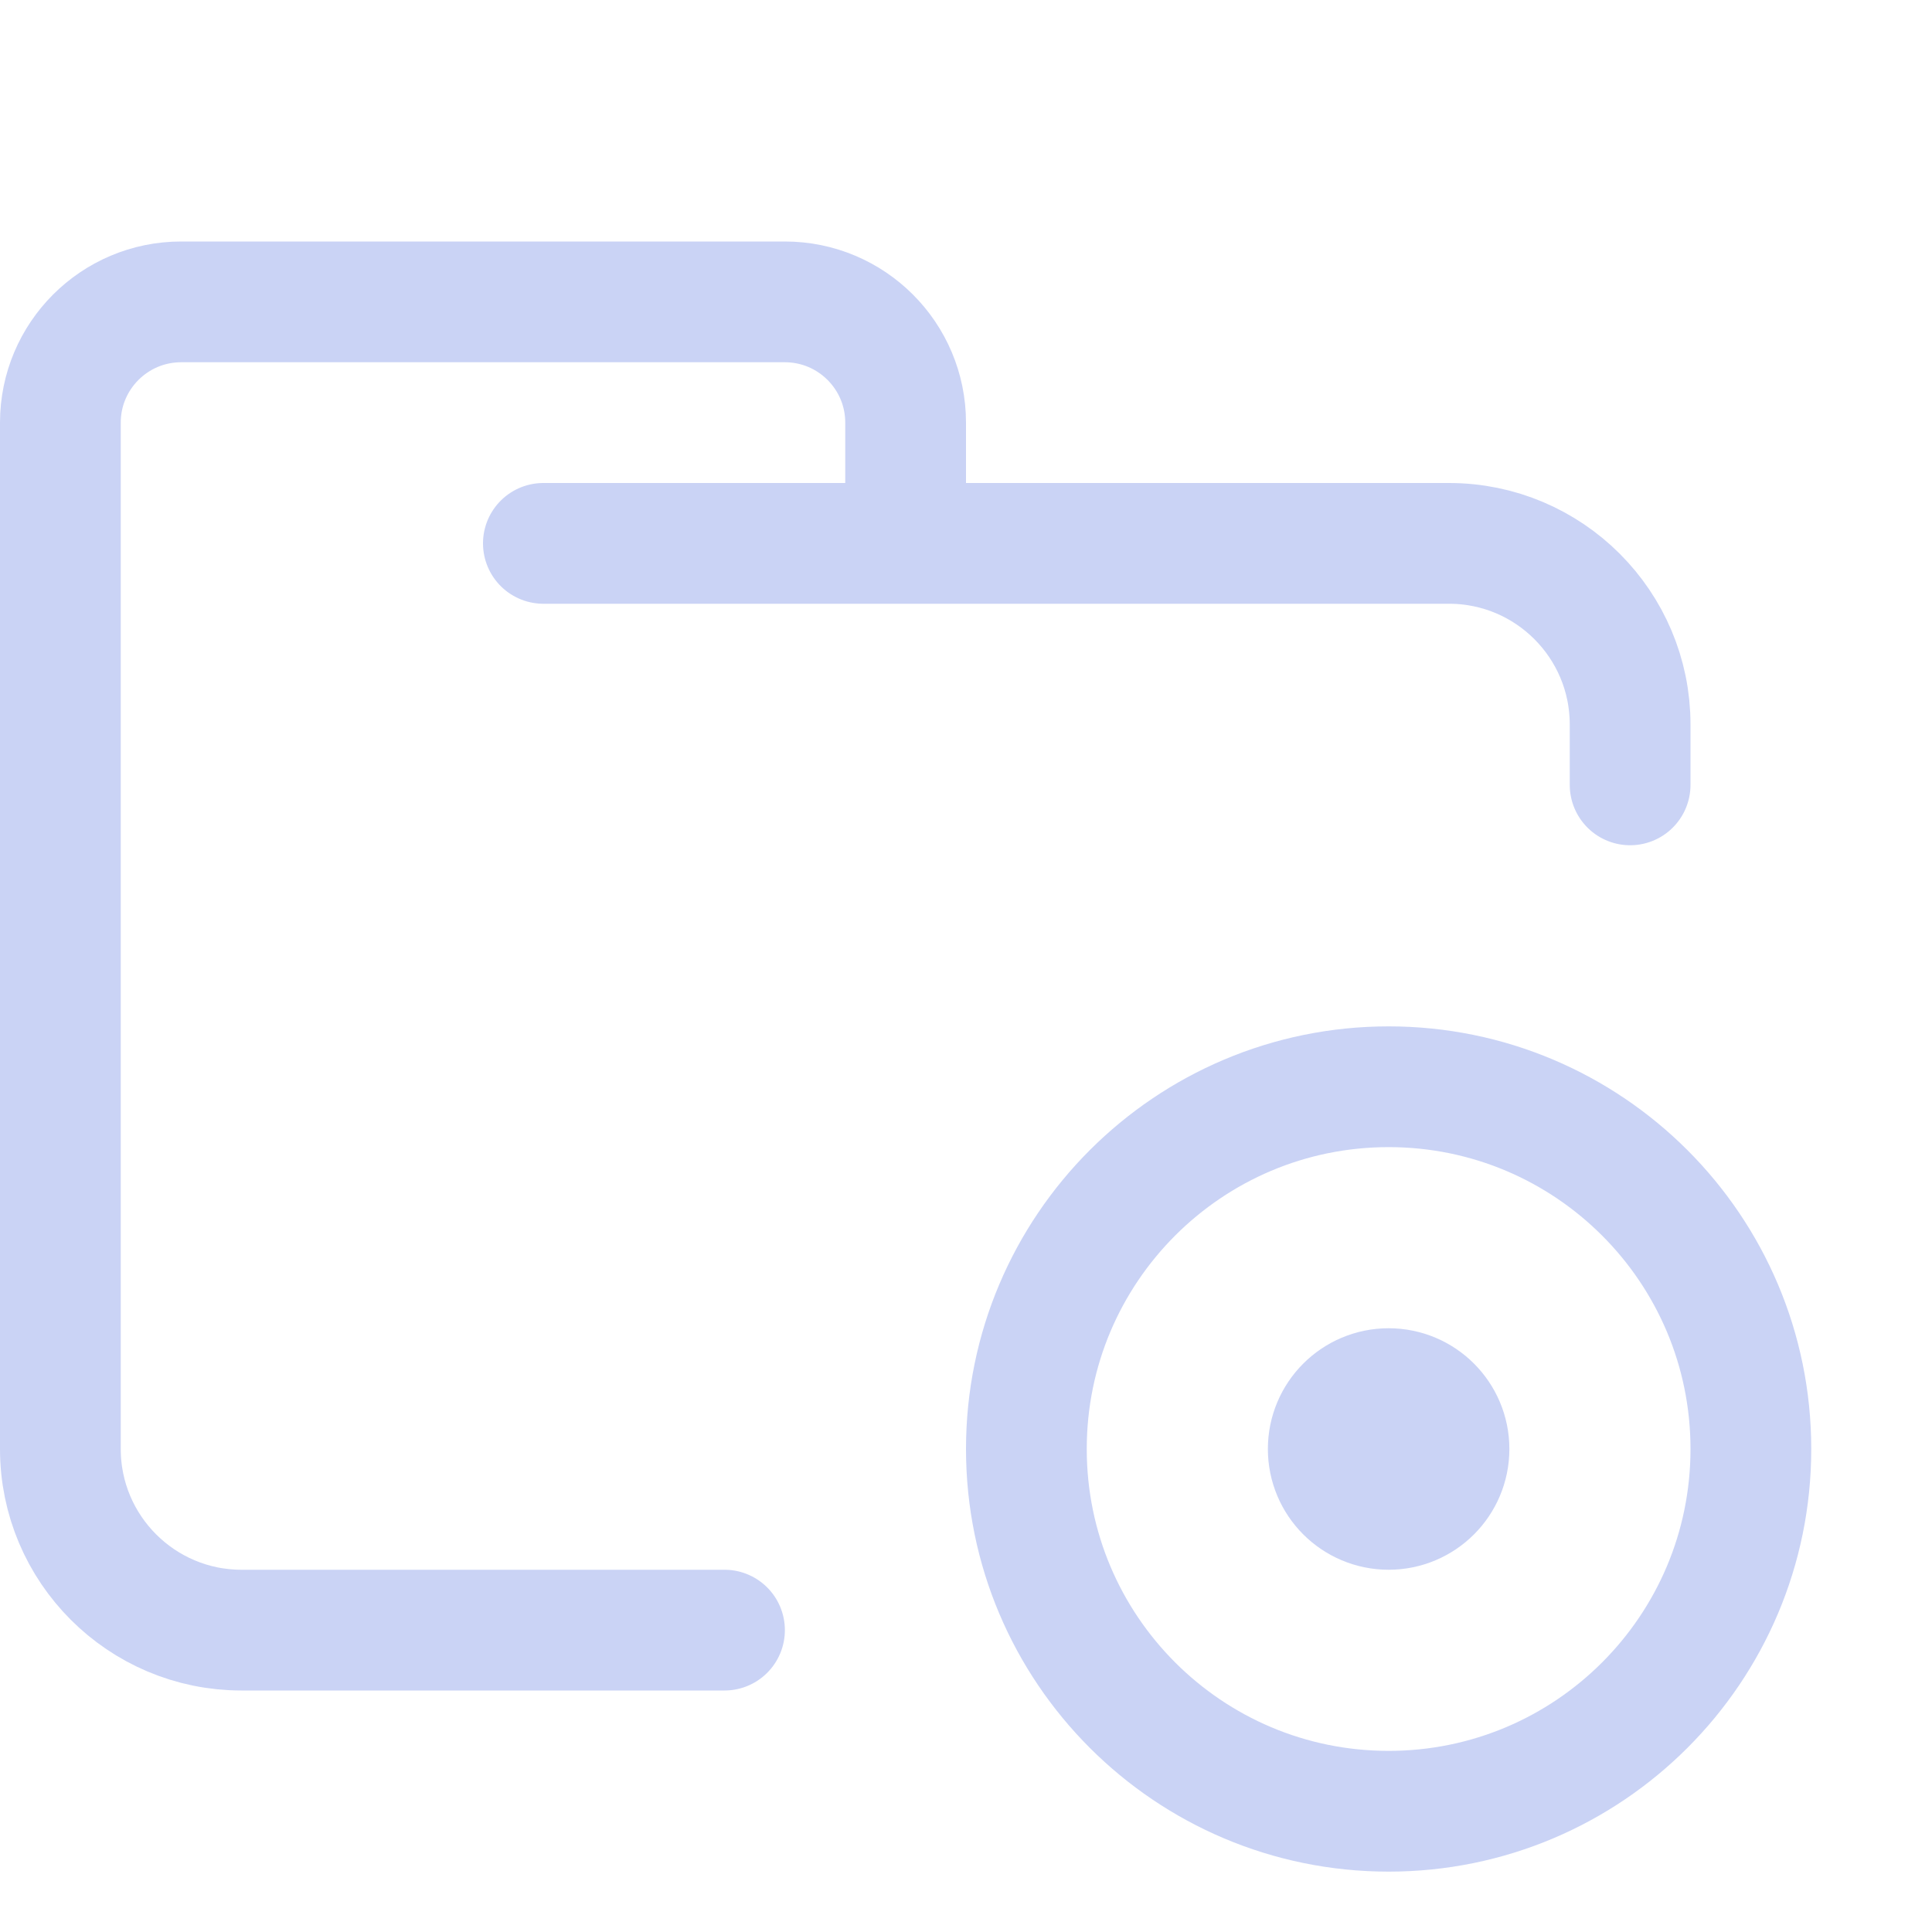
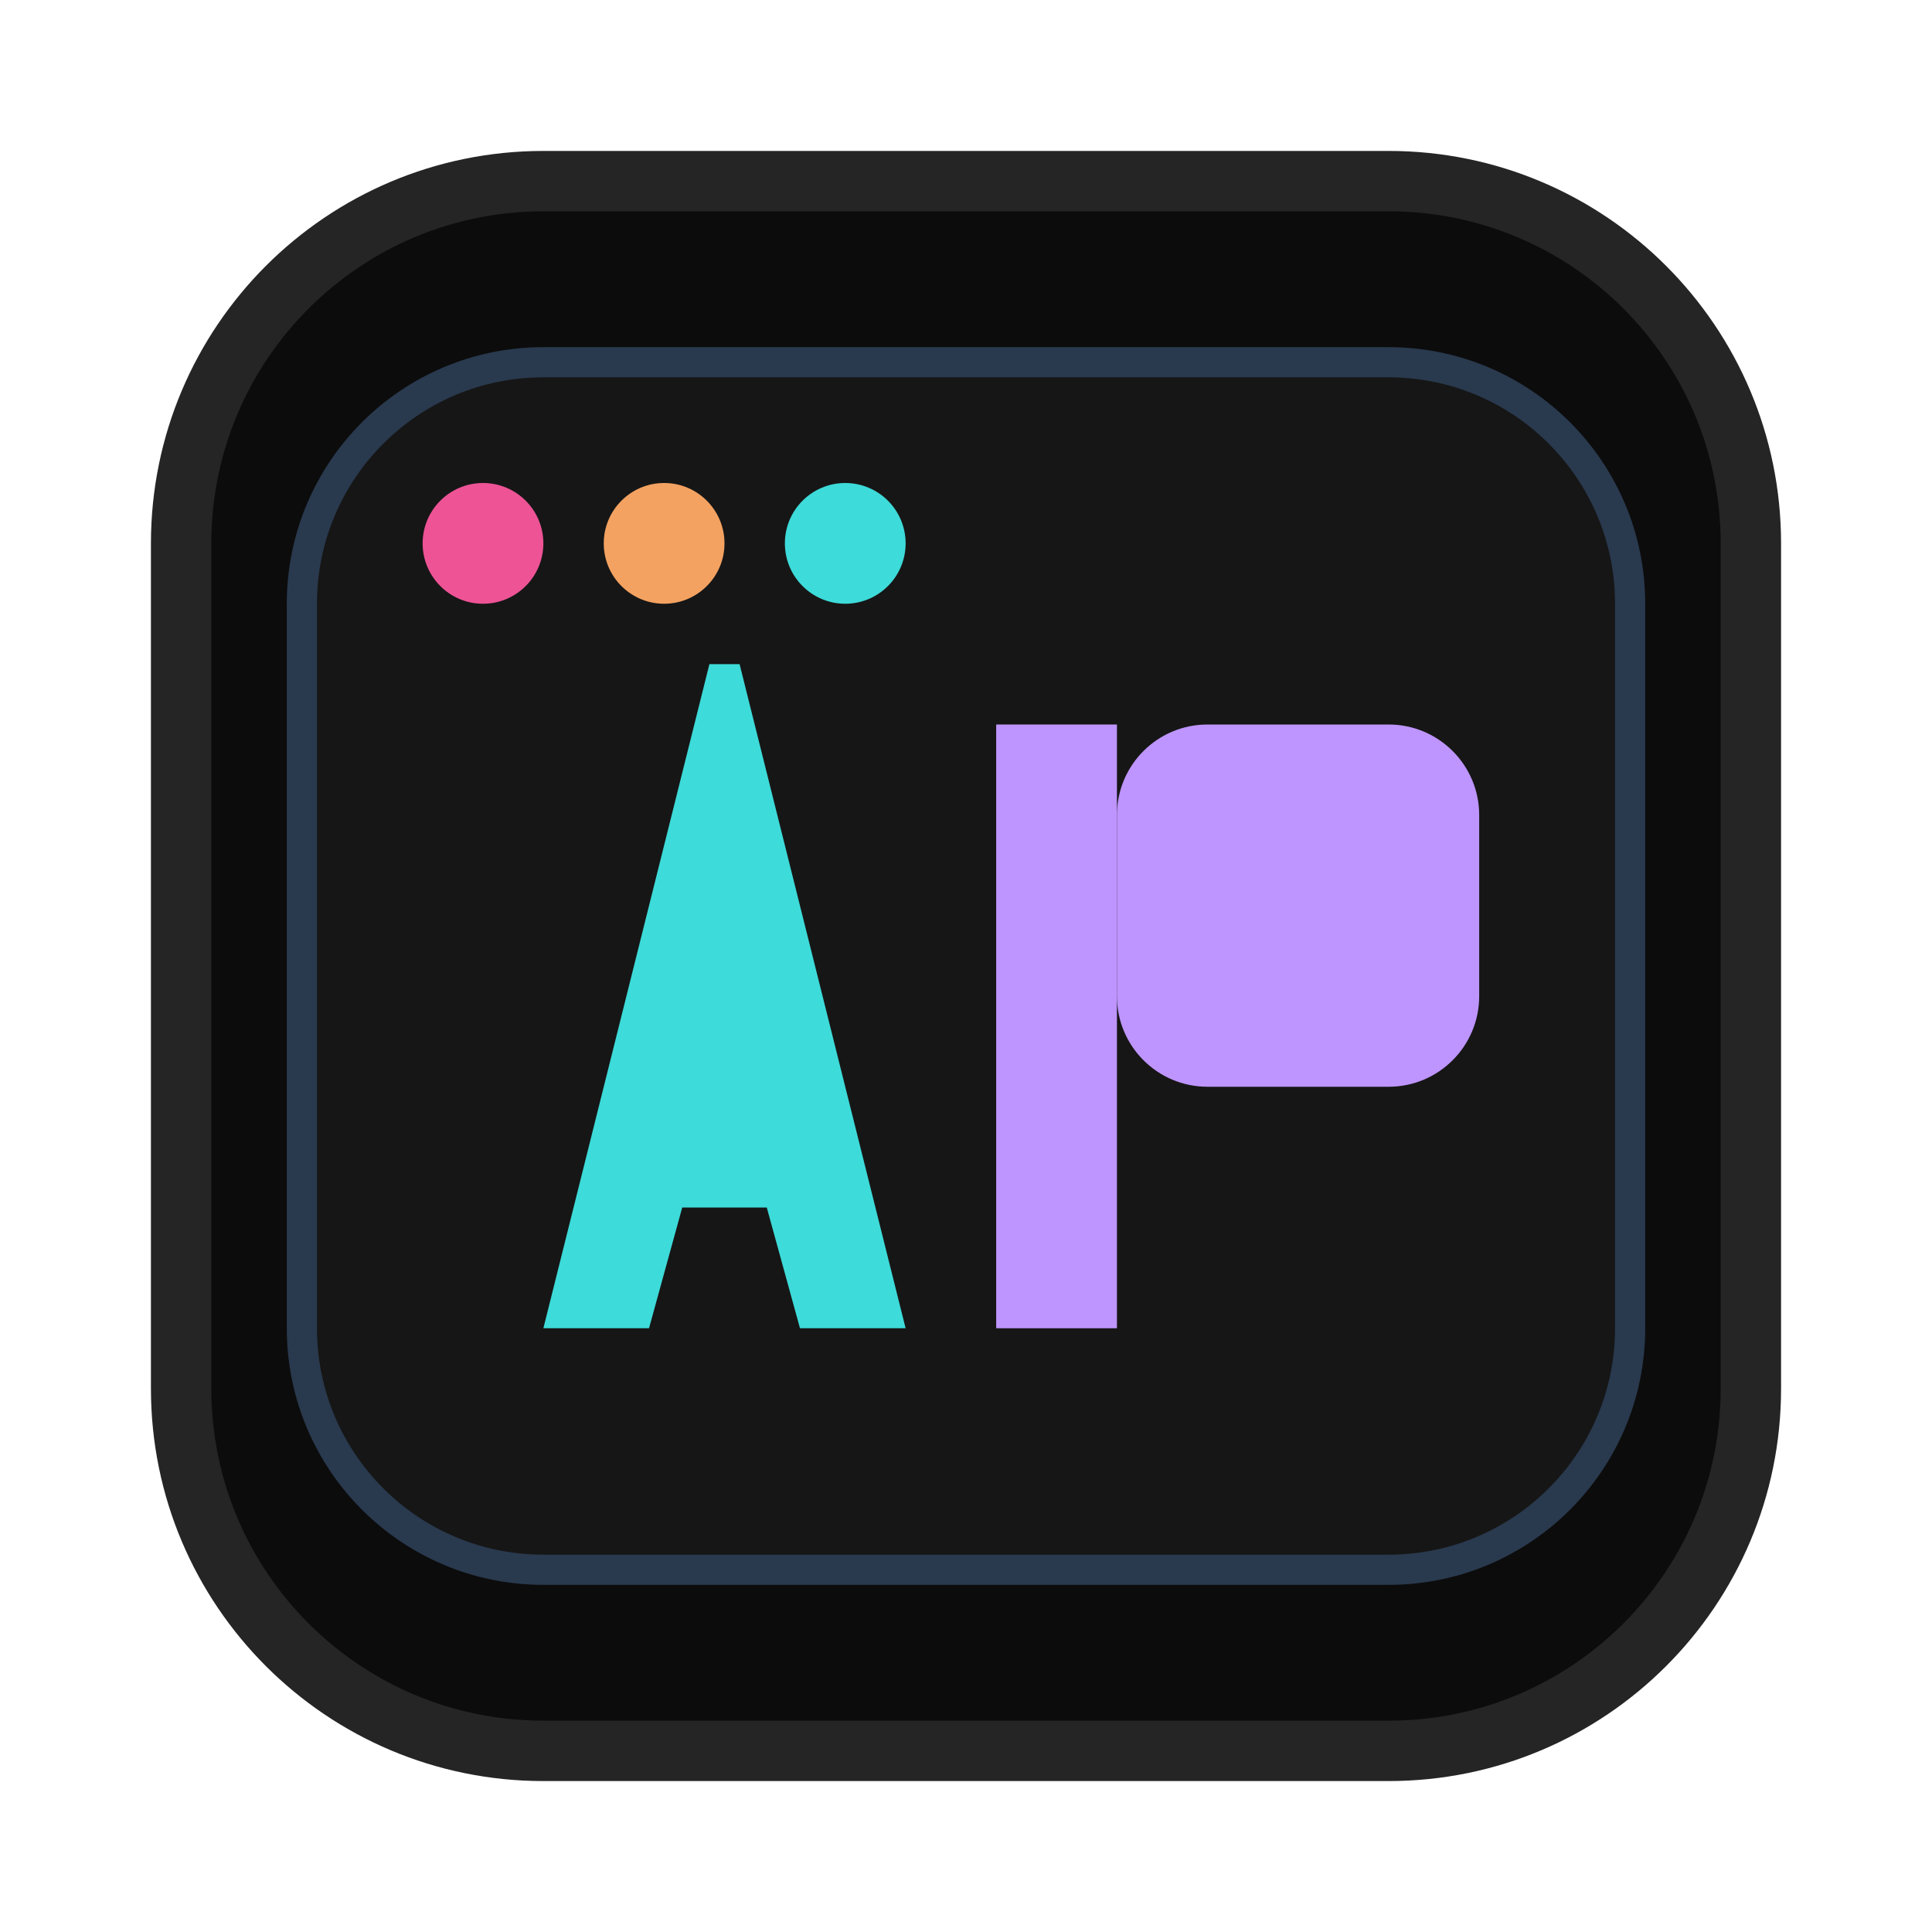
- <svg xmlns="http://www.w3.org/2000/svg" width="16" height="16" viewBox="0 0 16 16">
-   <g fill="none" stroke="#cad3f5" stroke-linecap="round" stroke-linejoin="round">
-     <path d="M 4.5,4.5 H 12 c 0.828,0 1.5,0.672 1.5,1.5 V 6.5 M 6,13.5 H 2 C 1.172,13.5 0.5,12.828 0.5,12 V 3.5 c 0,-0.552 0.448,-1 1,-1 h 5 c 0.552,0 1,0.448 1,1 v 1" />
-     <circle cx="11.5" cy="12" r="3" />
-     <circle cx="11.5" cy="12" r=".5" />
-   </g>
+ <svg xmlns="http://www.w3.org/2000/svg" width="64" height="64" viewBox="0 0 64 64">
+   <rect x="6" y="6" width="52" height="52" rx="12" fill="#0c0c0c" stroke="#252525" stroke-width="2" />
+   <rect x="10" y="12" width="44" height="40" rx="8" fill="#161616" stroke="#29394e" stroke-width="1" />
+   <circle cx="16" cy="18" r="2" fill="#ee5396" />
+   <circle cx="22" cy="18" r="2" fill="#f4a261" />
+   <circle cx="28" cy="18" r="2" fill="#3ddbd9" />
+   <path d="M18 44 L23.5 22 H24.5 L30 44 H26.5 L25.4 40 H22.6 L21.5 44 Z" fill="#3ddbd9" />
+   <rect x="22.5" y="34" width="4" height="3" fill="#3ddbd9" />
+   <rect x="33" y="24" width="4" height="20" fill="#be95ff" />
+   <rect x="37" y="24" width="12" height="12" rx="3" fill="#be95ff" />
</svg>
